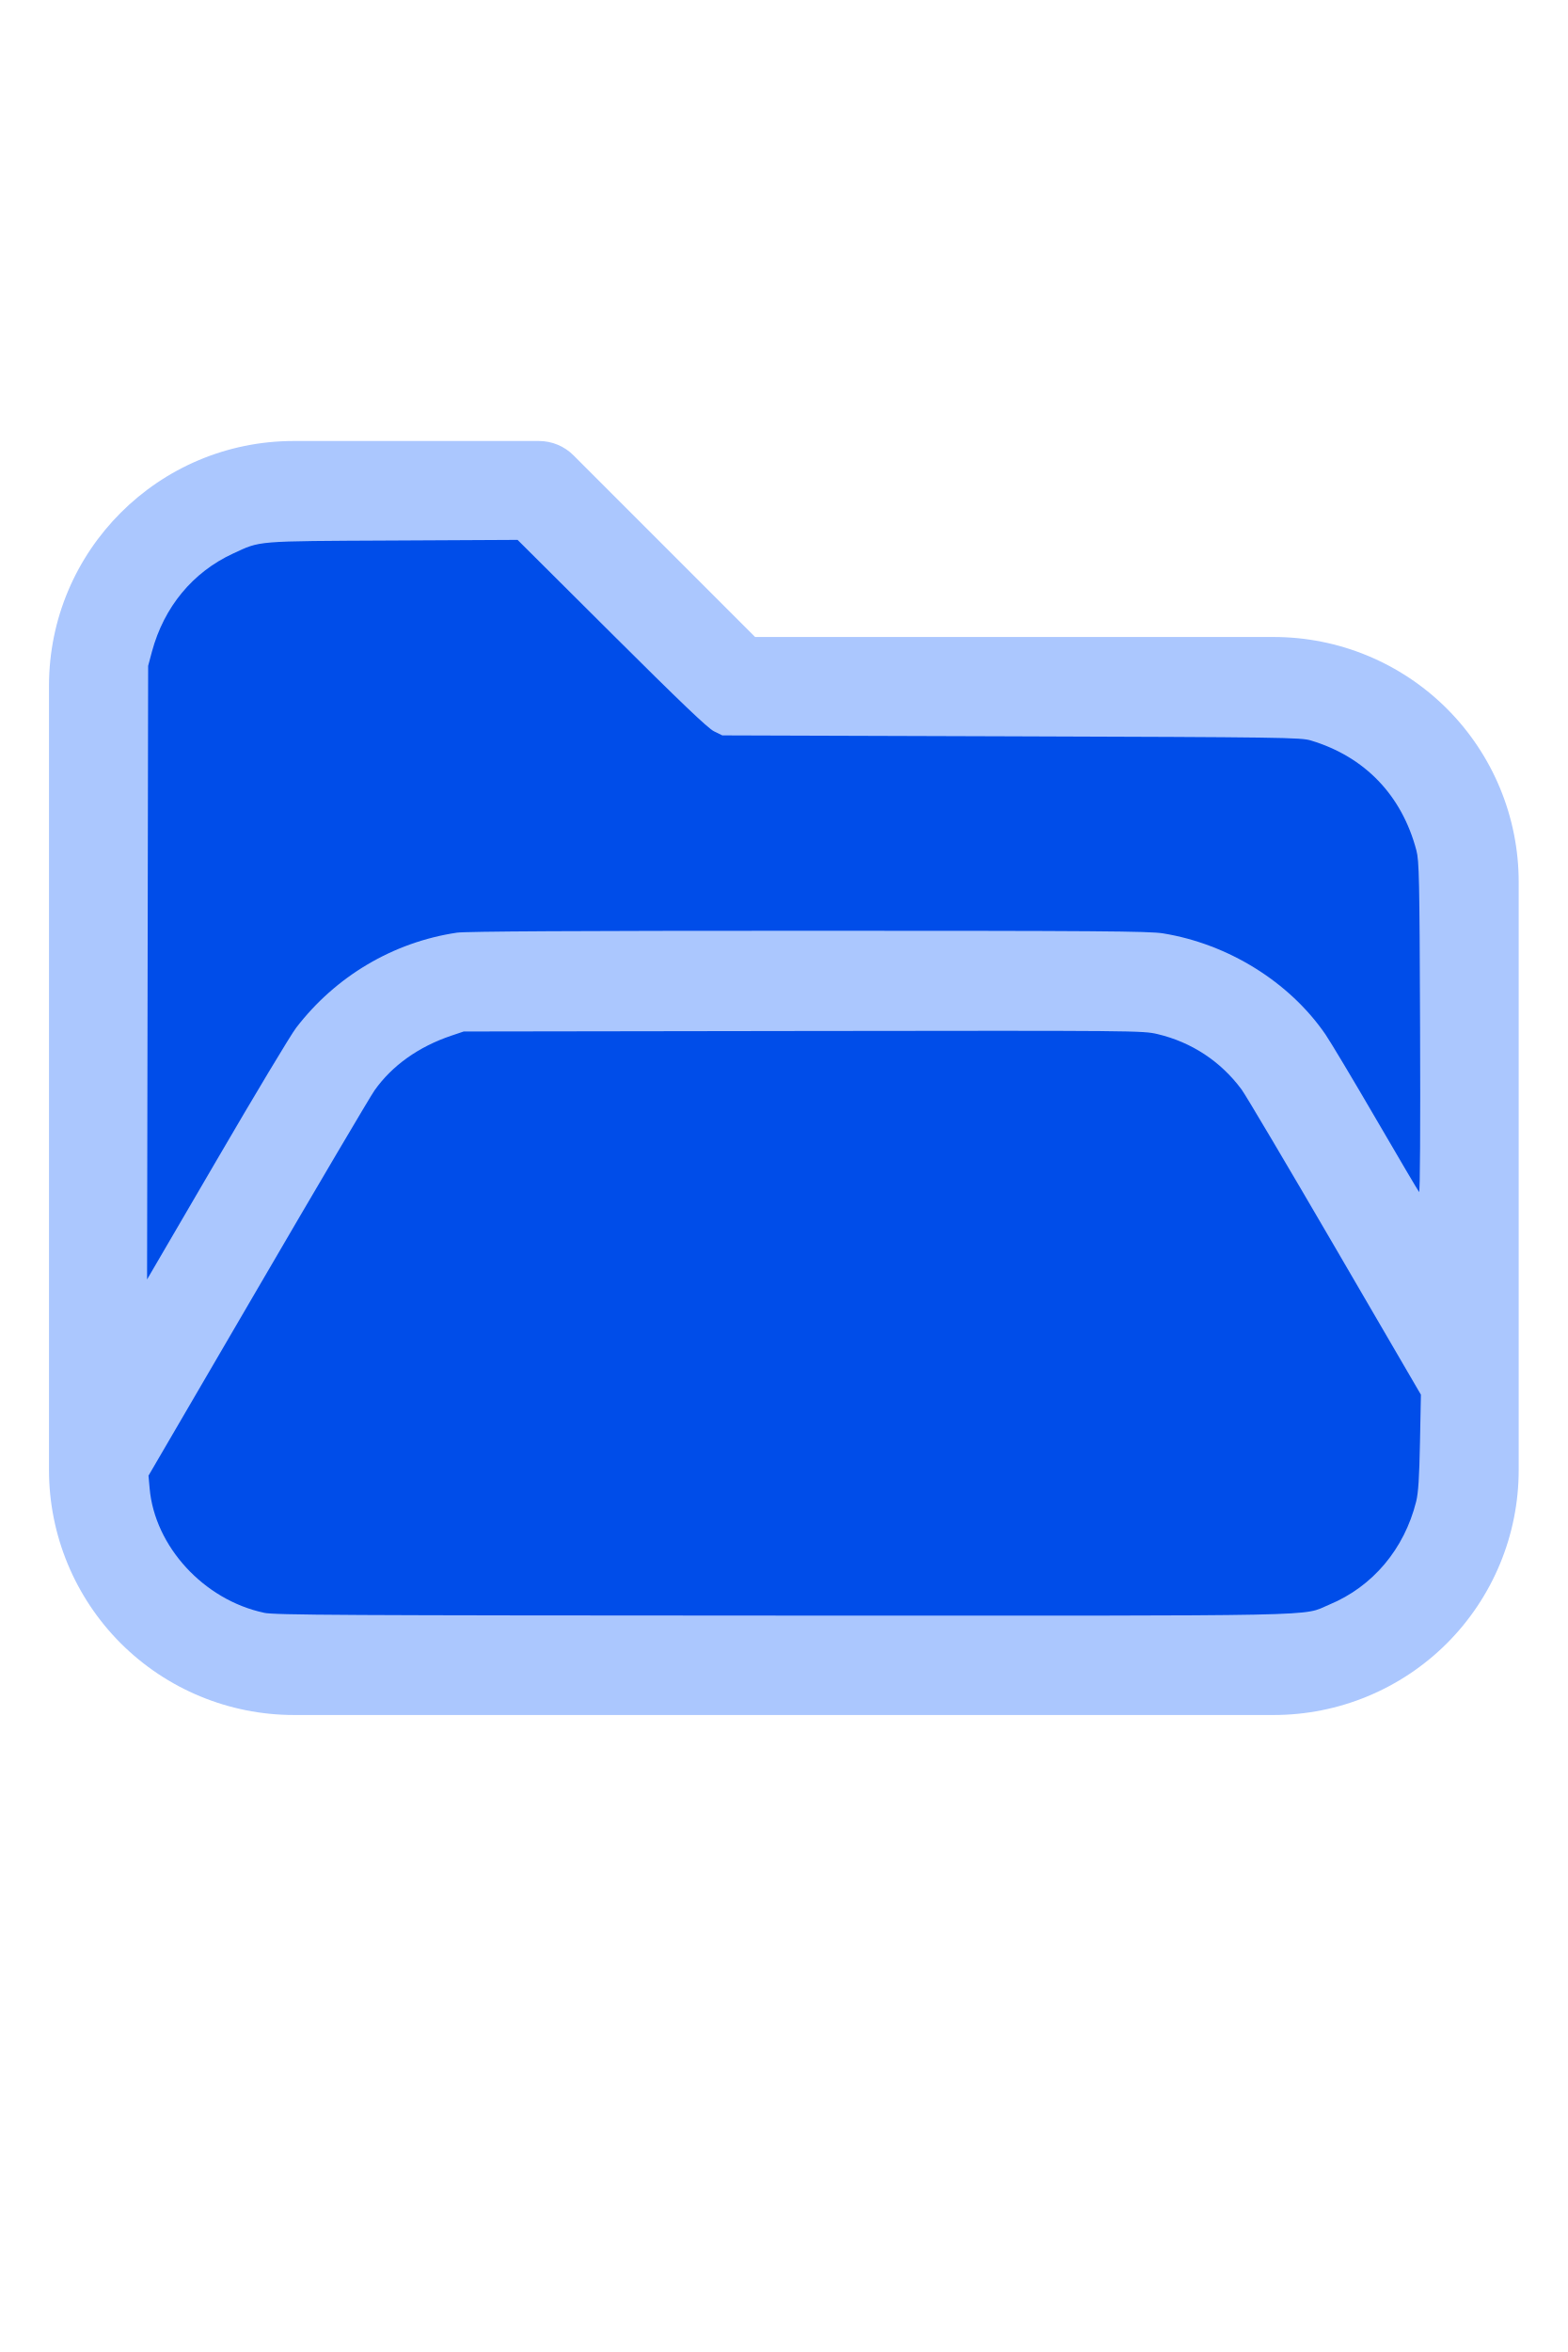
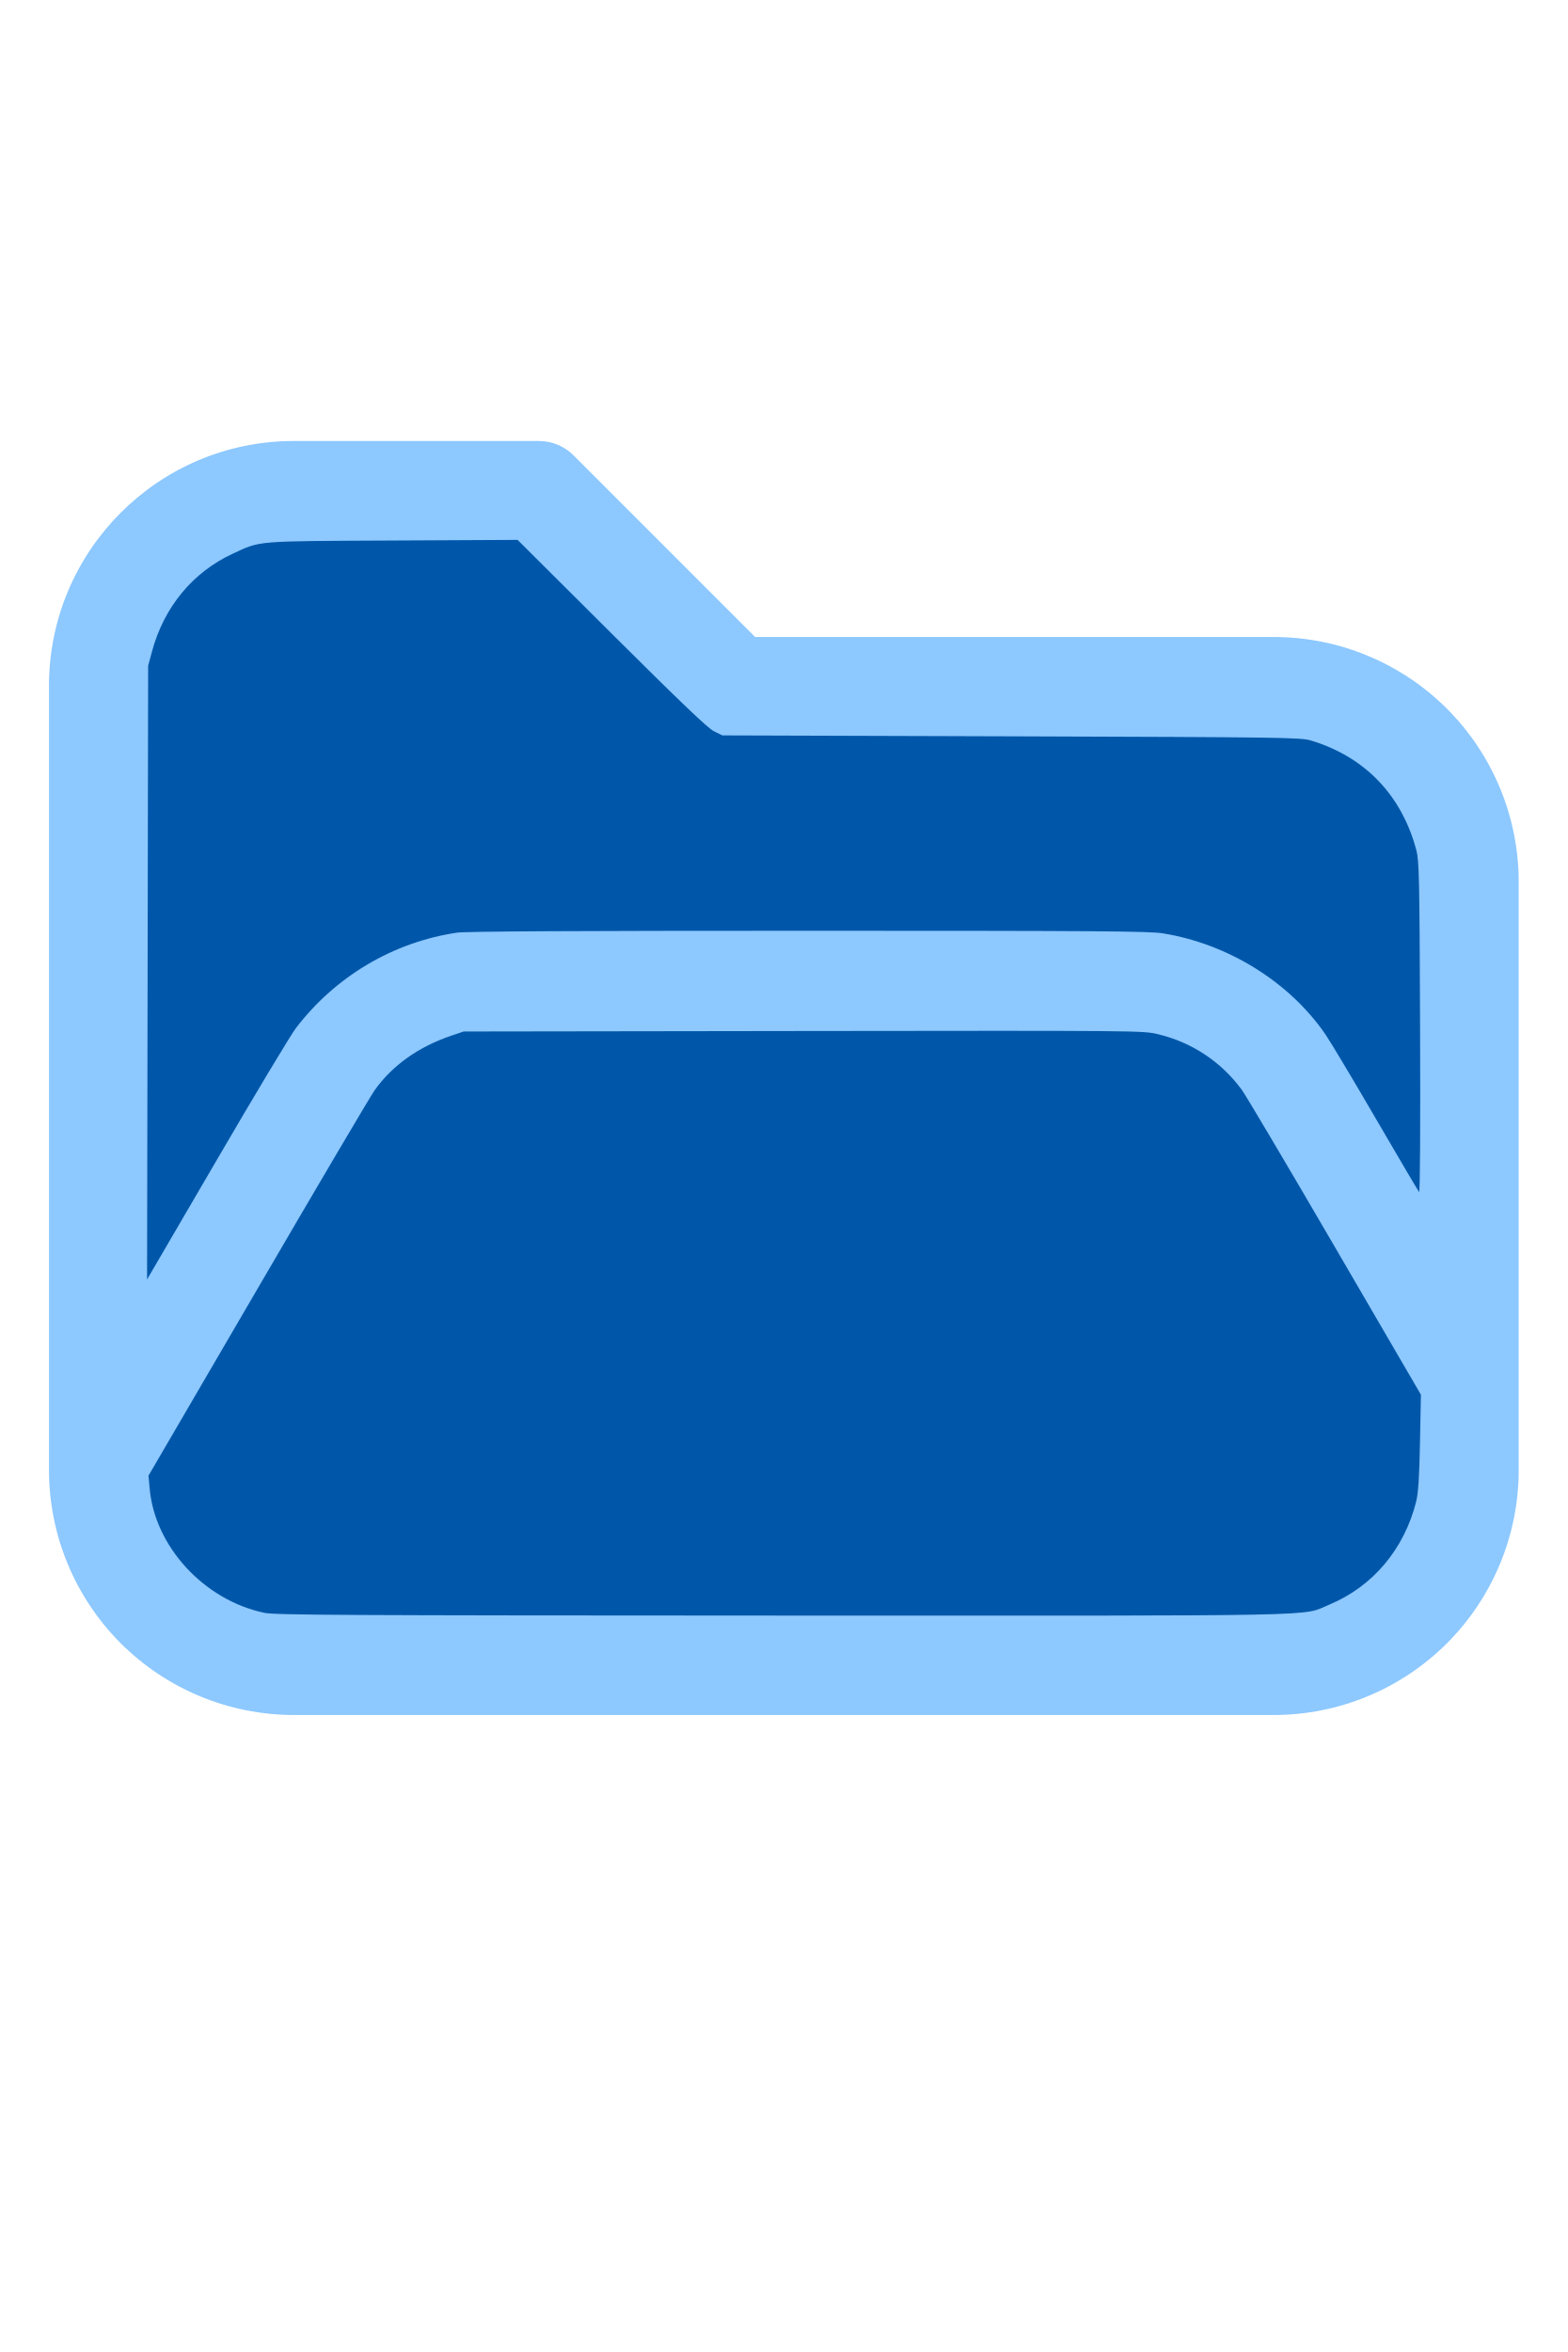
<svg xmlns="http://www.w3.org/2000/svg" version="1.1" width="16" height="24" viewBox="0 0 32 32" xml:space="preserve">
-   <g style="fill:#ABC7FE;">
+   <g style="fill:#8DC8FF;">
    <path d="M1,5.998l0,16.002c-0,1.326 0.527,2.598 1.464,3.536c0.938,0.937 2.21,1.464 3.536,1.464c5.322,0 14.678,-0 20,0c1.326,0 2.598,-0.527 3.536,-1.464c0.937,-0.938 1.464,-2.21 1.464,-3.536c0,-3.486 0,-8.514 0,-12c0,-1.326 -0.527,-2.598 -1.464,-3.536c-0.938,-0.937 -2.21,-1.464 -3.536,-1.464c-0,0 -10.586,0 -10.586,0c0,-0 -3.707,-3.707 -3.707,-3.707c-0.187,-0.188 -0.442,-0.293 -0.707,-0.293l-5.002,0c-2.76,0 -4.998,2.238 -4.998,4.998Zm28,14.415l-3.456,-5.925c-0.538,-0.921 -1.524,-1.488 -2.591,-1.488c-0,0 -12.905,0 -12.906,0c-1.067,0 -2.053,0.567 -2.591,1.488l-4.453,7.635c0.03,0.751 0.342,1.465 0.876,1.998c0.562,0.563 1.325,0.879 2.121,0.879l20,0c0.796,0 1.559,-0.316 2.121,-0.879c0.563,-0.562 0.879,-1.325 0.879,-2.121l0,-1.587Zm0,-3.969l0,-6.444c0,-0.796 -0.316,-1.559 -0.879,-2.121c-0.562,-0.563 -1.325,-0.879 -2.121,-0.879c-7.738,0 -11,0 -11,0c-0.265,0 -0.52,-0.105 -0.707,-0.293c-0,0 -3.707,-3.707 -3.707,-3.707c-0,0 -4.588,0 -4.588,0c-1.656,0 -2.998,1.342 -2.998,2.998l0,12.16l2.729,-4.677c0.896,-1.536 2.54,-2.481 4.318,-2.481c3.354,0 9.552,0 12.906,0c1.778,0 3.422,0.945 4.318,2.481l1.729,2.963Z" />
  </g>
-   <g style="fill:#004DE9;stroke-width:0;">
+   <g style="fill:#0057A9;stroke-width:0;">
    <path d="M 5.388,24.913 C 4.16,24.651 3.157,23.559 3.054,22.371 L 3.031,22.116 5.261,18.294 C 6.487,16.191 7.56,14.373 7.645,14.253 8.004,13.746 8.542,13.363 9.21,13.137 l 0.255,-0.086 6.929,-0.01 c 6.805,-0.009 6.935,-0.008 7.234,0.063 0.696,0.165 1.29,0.557 1.715,1.13 0.082,0.11 0.939,1.557 1.905,3.215 l 1.756,3.014 -0.019,0.972 c -0.014,0.725 -0.034,1.032 -0.078,1.209 -0.243,0.971 -0.887,1.735 -1.772,2.103 -0.588,0.244 0.247,0.227 -11.162,0.224 -9.028,-0.003 -10.364,-0.01 -10.586,-0.057 z" />
    <path d="M 3.013,11.85 3.024,5.588 3.102,5.297 C 3.348,4.386 3.936,3.676 4.757,3.297 5.329,3.033 5.181,3.045 8.013,3.031 l 2.552,-0.013 1.919,1.911 c 1.404,1.398 1.964,1.933 2.089,1.995 l 0.171,0.084 5.898,0.019 c 5.553,0.018 5.91,0.023 6.116,0.085 1.102,0.332 1.857,1.118 2.154,2.244 0.056,0.214 0.064,0.564 0.075,3.622 0.008,2.032 -5.42e-4,3.371 -0.02,3.349 -0.018,-0.02 -0.414,-0.691 -0.88,-1.492 -0.466,-0.801 -0.931,-1.578 -1.033,-1.727 -0.736,-1.069 -1.984,-1.844 -3.316,-2.06 -0.28,-0.045 -1.345,-0.053 -7.239,-0.053 -4.714,-1.09e-4 -6.993,0.012 -7.172,0.039 -1.3,0.193 -2.477,0.89 -3.284,1.944 -0.108,0.141 -0.836,1.353 -1.618,2.695 L 3.002,18.111 Z" />
  </g>
</svg>
